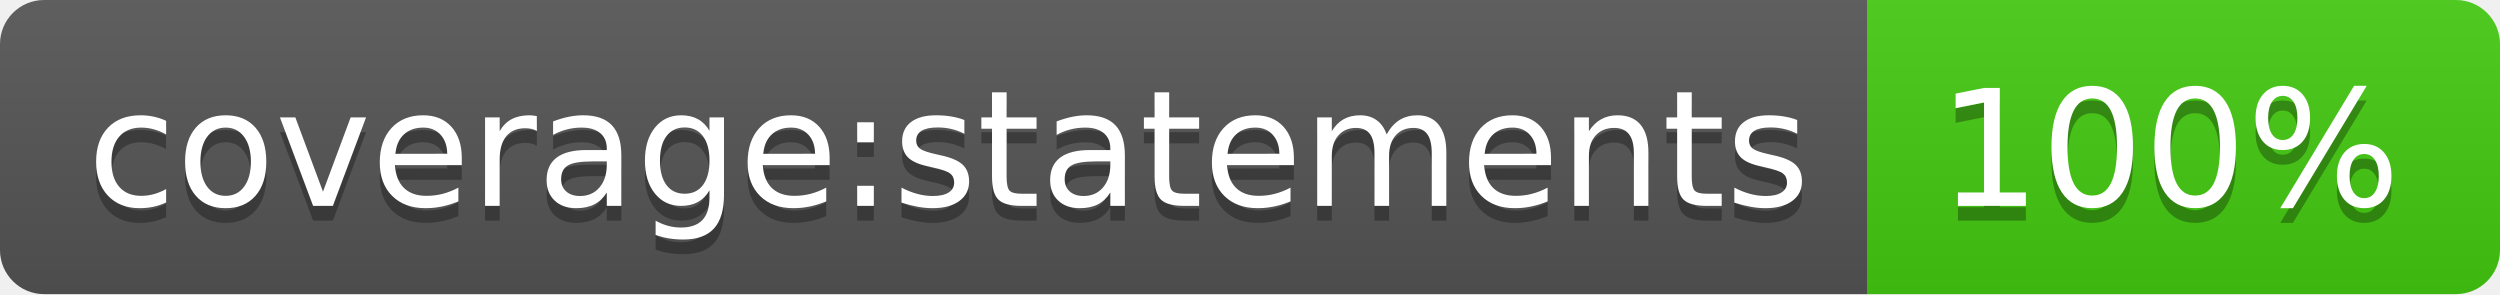
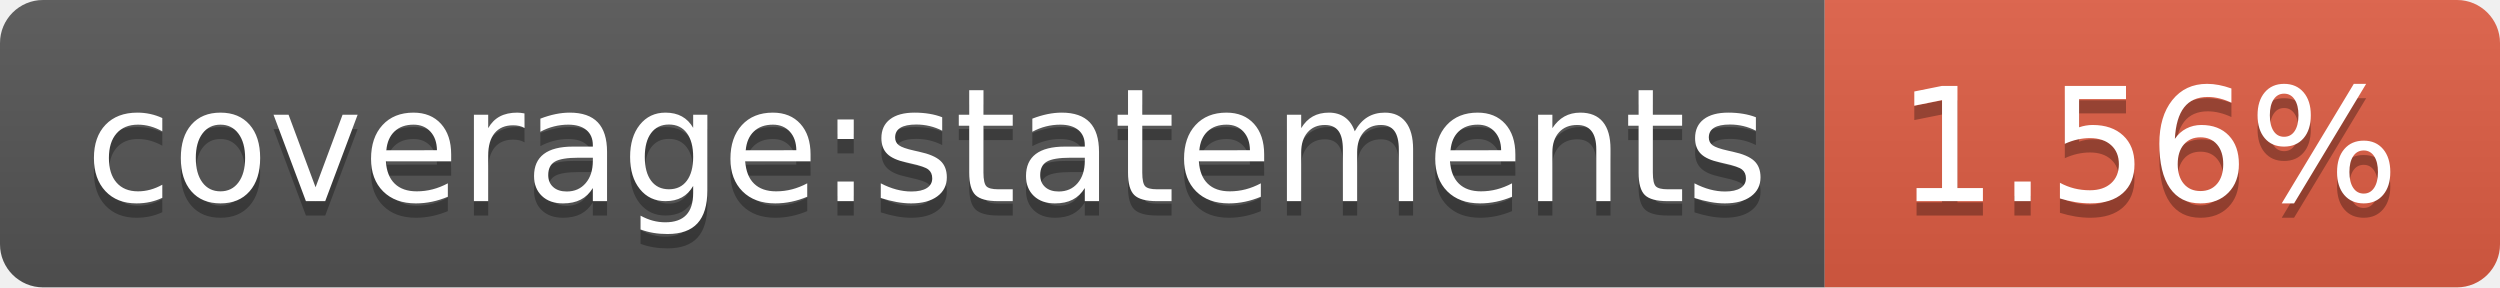
- <svg xmlns="http://www.w3.org/2000/svg" width="170" height="20">
+ <svg xmlns="http://www.w3.org/2000/svg" width="174" height="20">
  <linearGradient id="s" x2="0" y2="100%">
    <stop offset="0" stop-color="#bbb" stop-opacity=".1" />
    <stop offset="1" stop-opacity=".1" />
  </linearGradient>
  <clipPath id="r">
-     <rect width="170" height="20" rx="3" fill="#fff" />
+     <rect width="174" height="20" rx="3" fill="#fff" />
  </clipPath>
  <g clip-path="url(#r)">
    <rect width="127" height="20" fill="#555" />
-     <rect x="127" width="43" height="20" fill="#4c1" />
-     <rect width="170" height="20" fill="url(#s)" />
+     <rect x="127" width="47" height="20" fill="#e05d44" />
+     <rect width="174" height="20" fill="url(#s)" />
  </g>
  <g fill="#fff" text-anchor="middle" font-family="Verdana,Geneva,DejaVu Sans,sans-serif" text-rendering="geometricPrecision" font-size="110">
    <text x="645" y="150" fill="#010101" fill-opacity=".3" transform="scale(.1)" textLength="1170">coverage:statements</text>
    <text x="645" y="140" transform="scale(.1)" textLength="1170">coverage:statements</text>
-     <text x="1475" y="150" fill="#010101" fill-opacity=".3" transform="scale(.1)" textLength="330">100%</text>
-     <text x="1475" y="140" transform="scale(.1)" textLength="330">100%</text>
+     <text x="1495" y="150" fill="#010101" fill-opacity=".3" transform="scale(.1)" textLength="370">1.56%</text>
+     <text x="1495" y="140" transform="scale(.1)" textLength="370">1.56%</text>
  </g>
</svg>
